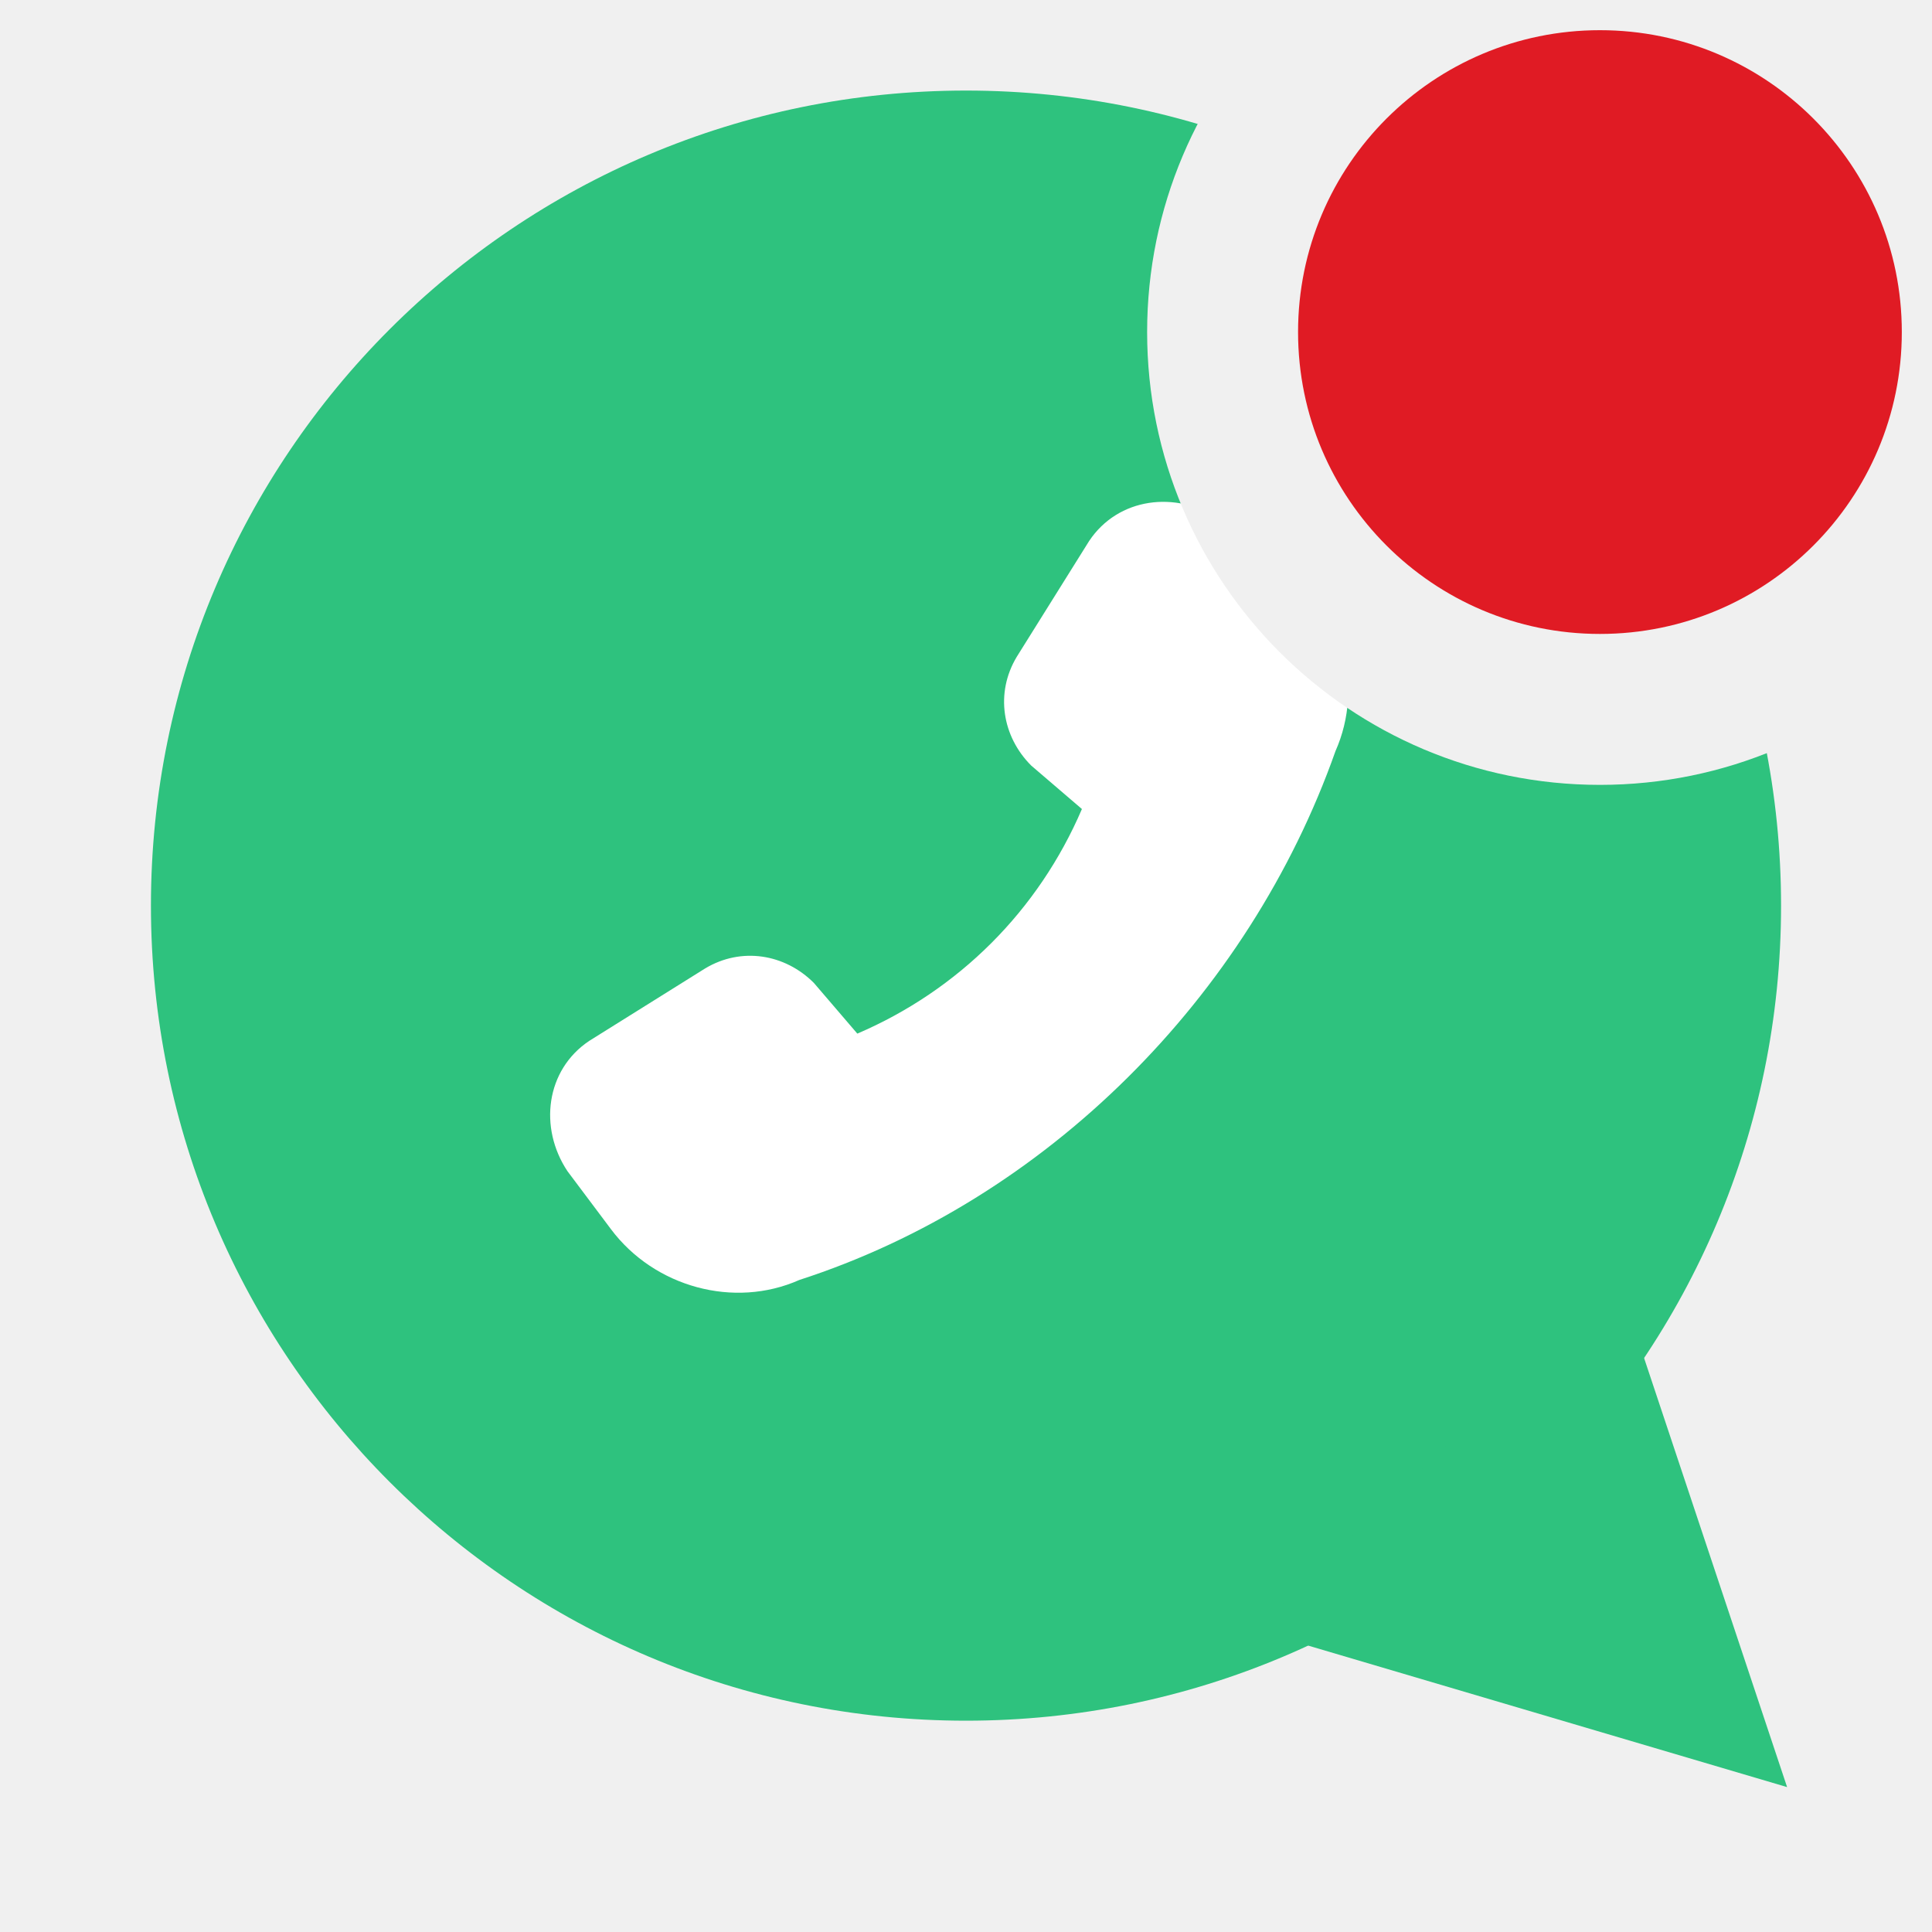
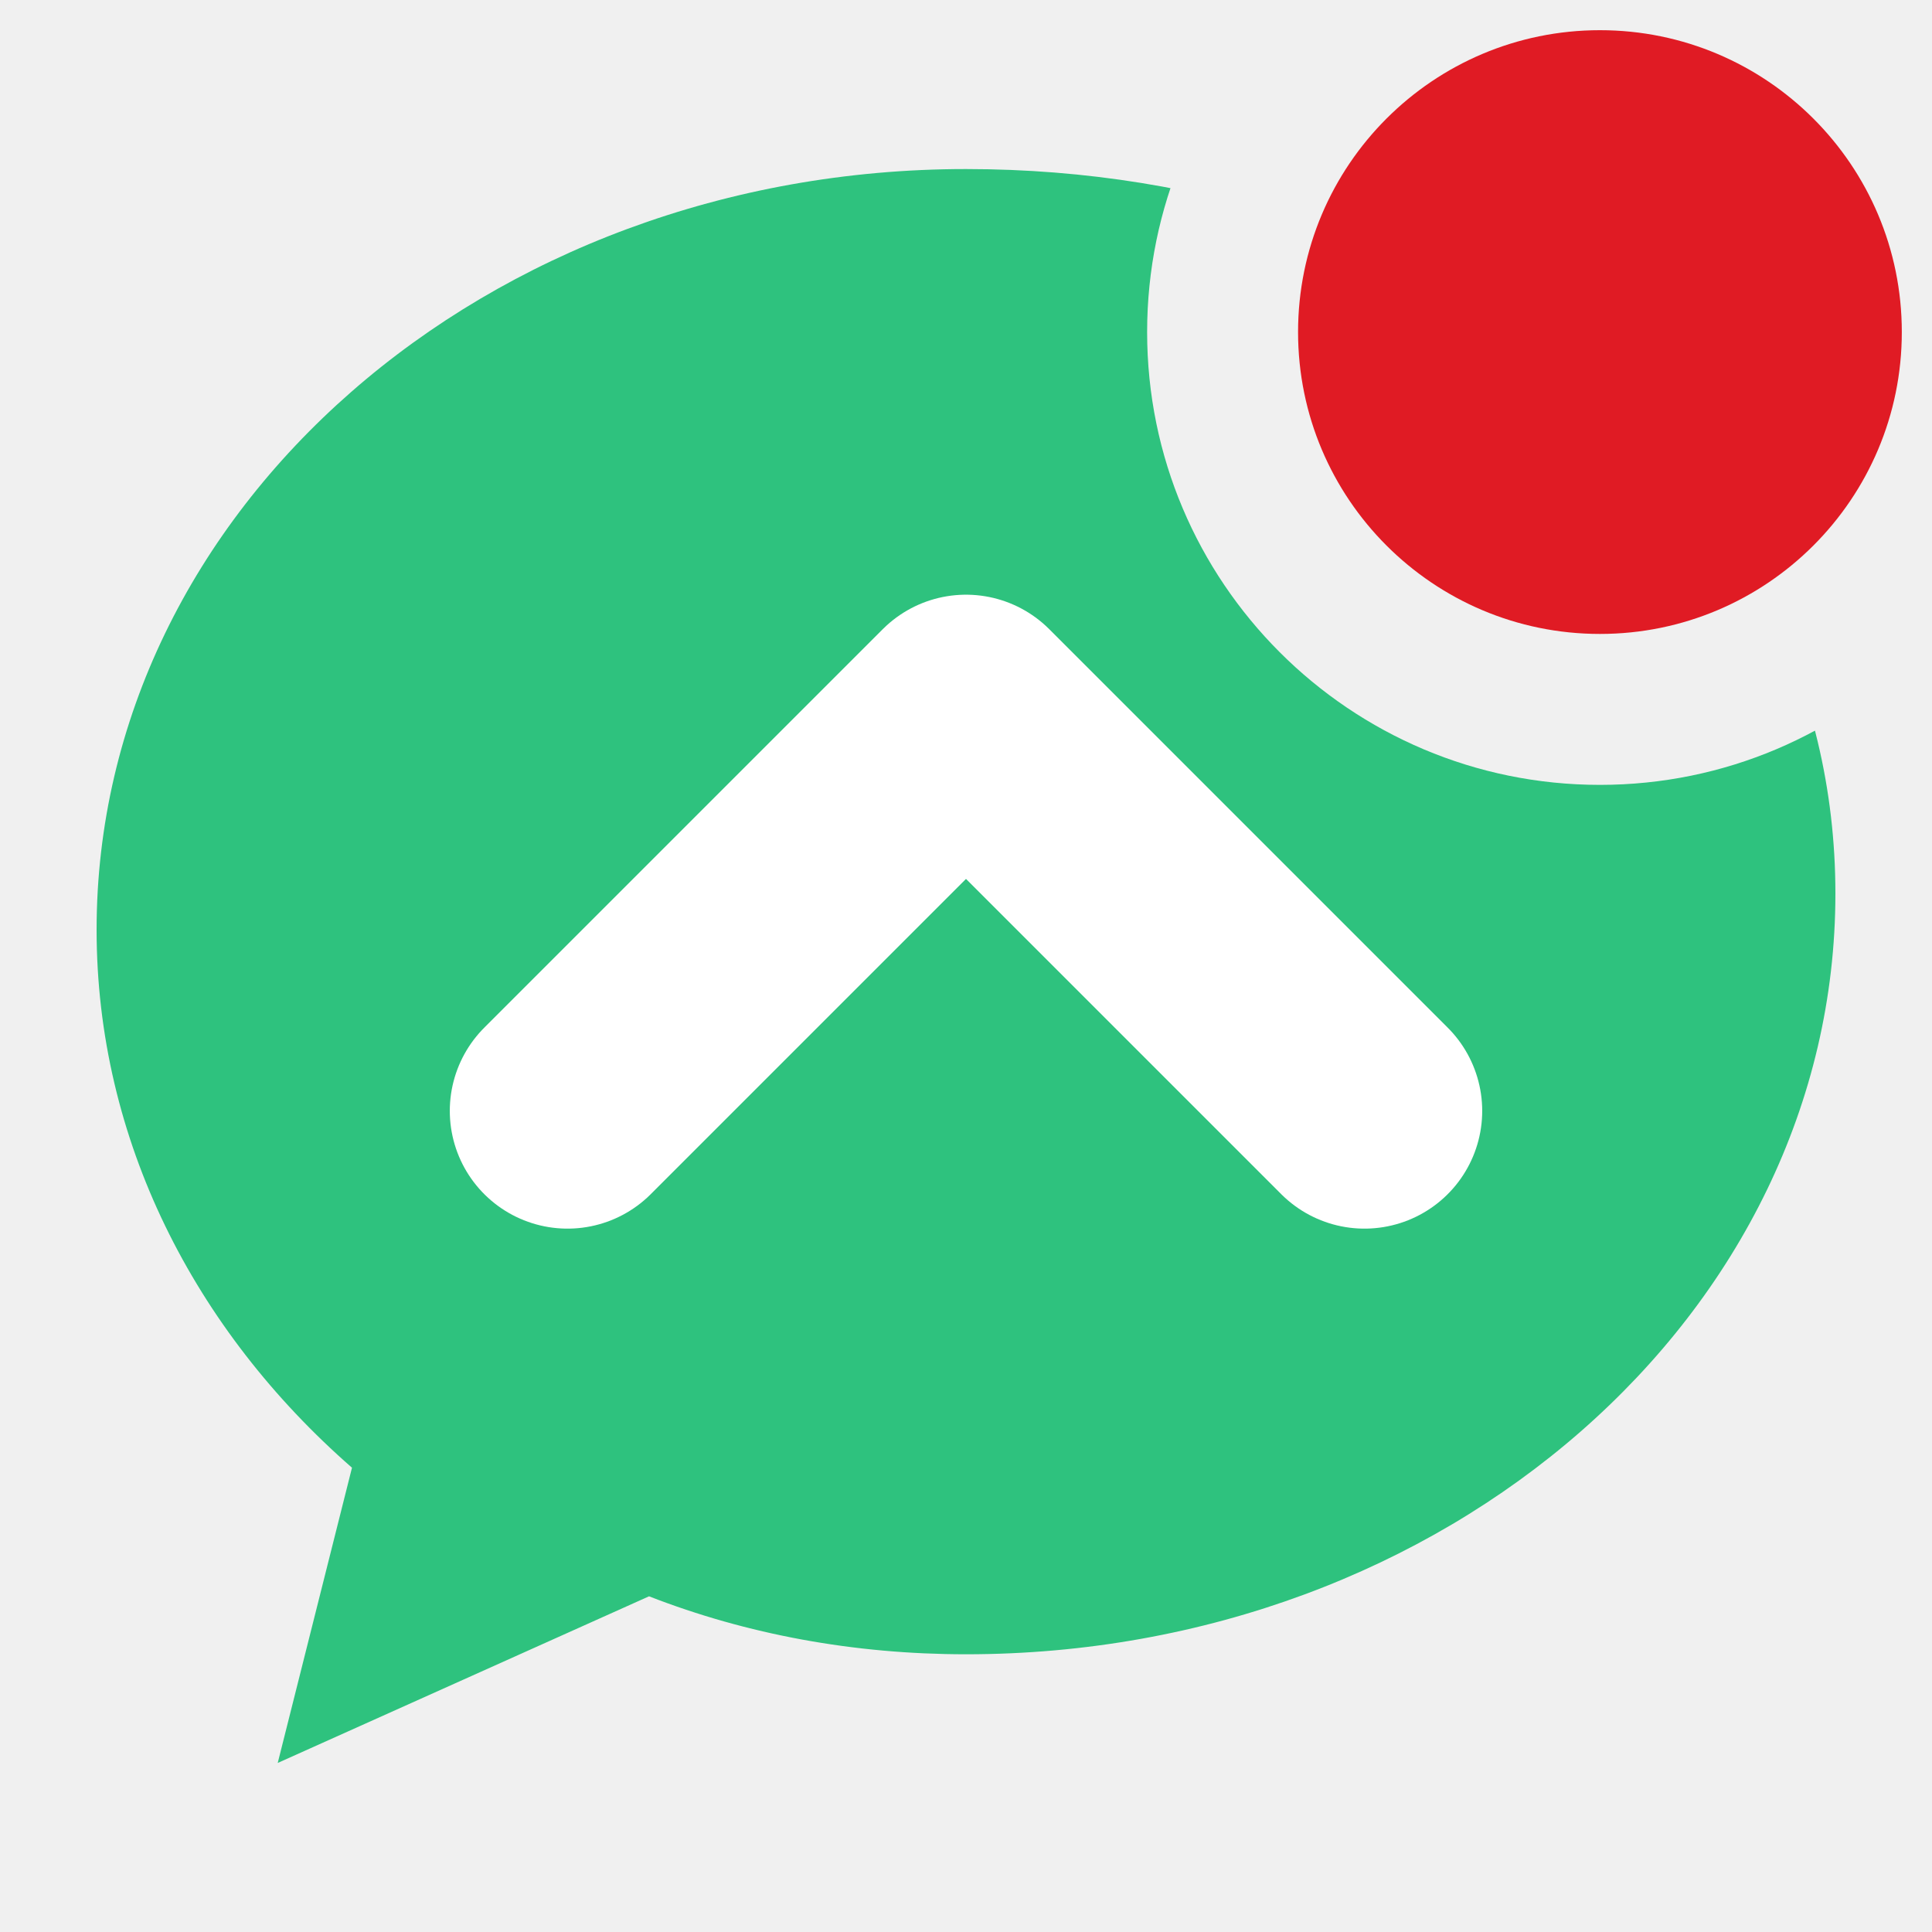
<svg xmlns="http://www.w3.org/2000/svg" width="16" height="16" viewBox="0 0 16 16">
  <defs>
    <mask id="gap">
      <rect width="16" height="16" fill="#ffffff" />
      <circle cx="13.25" cy="2.75" r="3.75" fill="#000000" />
    </mask>
  </defs>
  <g mask="url(#gap)">
-     <g transform="translate(16 0) scale(-1 1)">
-       <circle cx="8" cy="7.5" r="6.75" fill="#2ec27e" />
-       <path d="M2.6 10.6L1.2 14.8L5.6 13.5z" fill="#2ec27e" />
-       <path transform="translate(3.2 2.8) scale(0.6)" d="M4.5 2.5c0.6-0.4 1.4-0.3 1.8 0.3l1 1.6c0.3 0.5 0.2 1.1-0.2 1.5l-0.7 0.6c0.6 1.4 1.7 2.5 3.1 3.1l0.6-0.7c0.4-0.4 1-0.5 1.5-0.2l1.6 1c0.6 0.4 0.7 1.2 0.3 1.8l-0.6 0.8c-0.6 0.8-1.7 1.1-2.6 0.7C6.9 11.9 4.1 9.1 2.9 5.7c-0.4-0.9-0.1-2 0.7-2.6z" fill="#ffffff" />
+     <g transform="translate(-1.6 -1.6) scale(0.15)">
+       <path d="M64 20c-26.5 0-48 18.8-48 42 0 11.6 5.4 22.1 14.1 29.7L26 108l20.5-9.2C51.9 100.9 57.8 102 64 102c26.5 0 48-18.8 48-42S90.5 20 64 20z" fill="#2ec27e" />
+       <path d="M42 72l22-22 22 22" fill="none" stroke="#ffffff" stroke-width="13" stroke-linecap="round" stroke-linejoin="round" />
    </g>
  </g>
  <circle cx="13.25" cy="2.75" r="2.5" fill="#e01b24" />
</svg>
